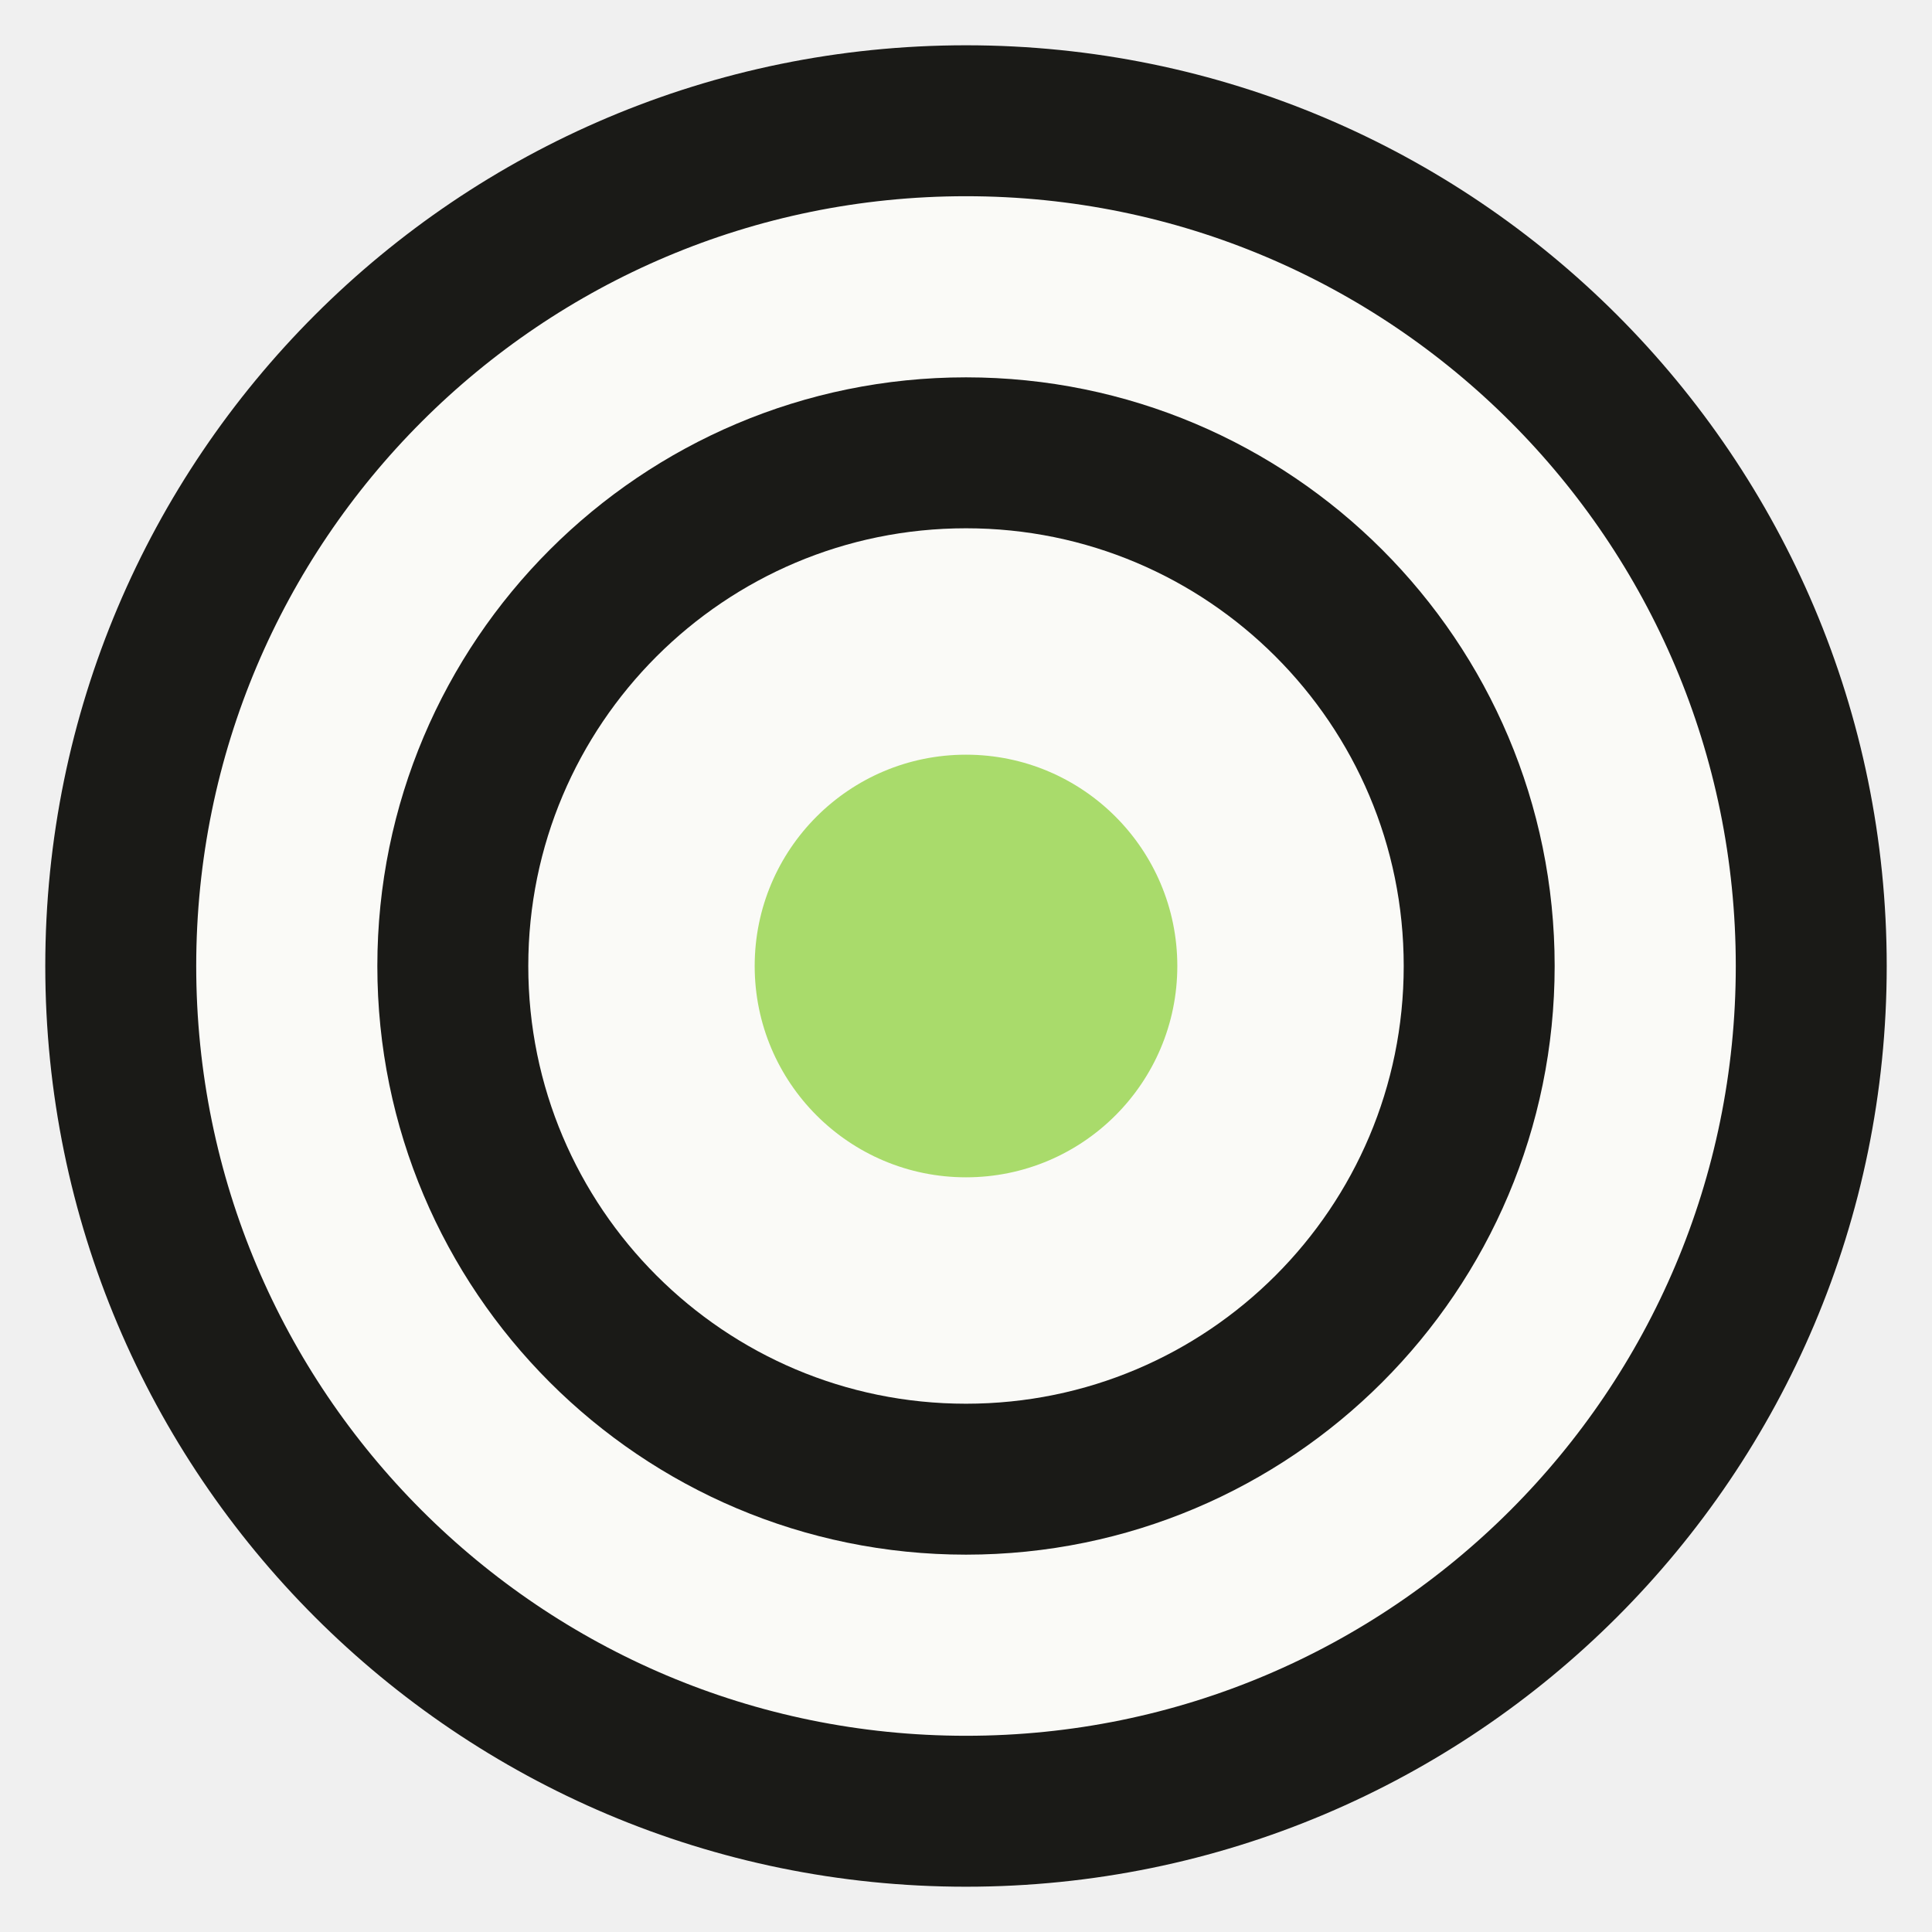
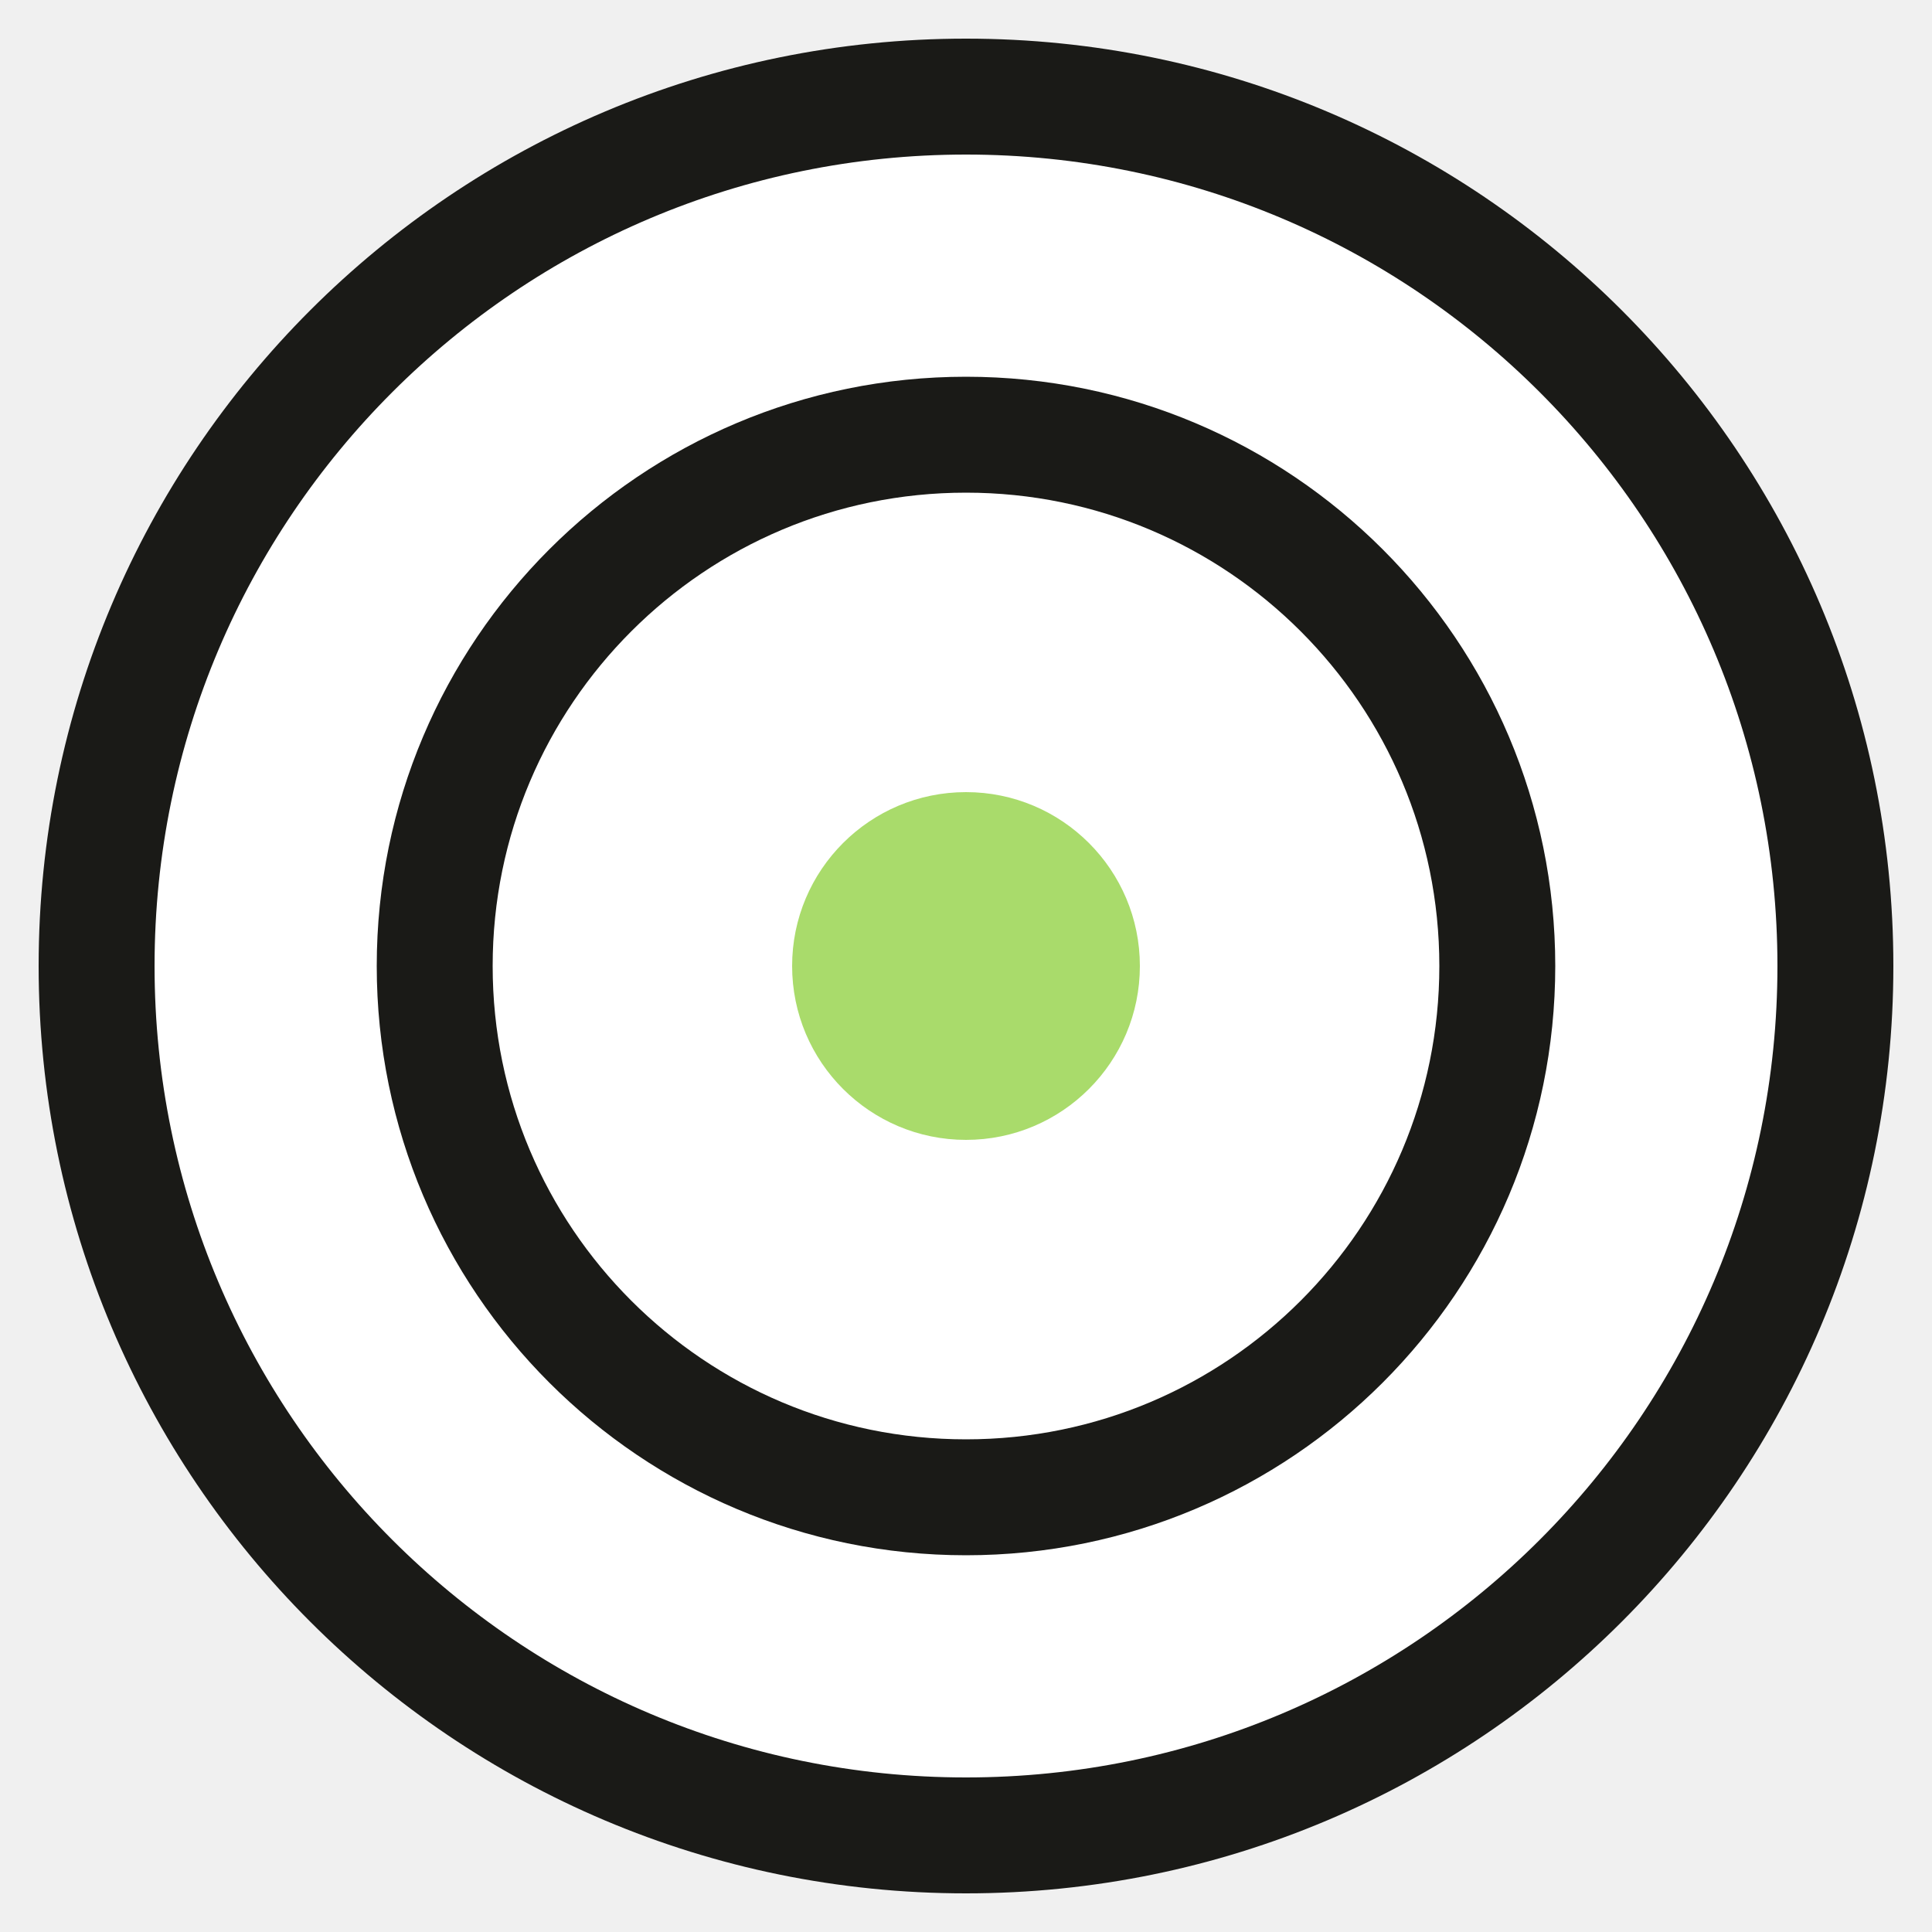
- <svg xmlns="http://www.w3.org/2000/svg" viewBox="0 0 32 32">
-   <circle cx="16" cy="16" r="14" fill="#FAFAF7" stroke="#1A1A17" stroke-width="2.5" />
-   <circle cx="16" cy="16" r="8.5" fill="none" stroke="#1A1A17" stroke-width="2.5" />
-   <circle cx="16" cy="16" r="3.5" fill="#A9DB6B" />
+ <svg xmlns="http://www.w3.org/2000/svg" viewBox="0 0 40 40">
+   <circle cx="20" cy="20" r="18" fill="#FFFFFF" stroke="#1A1A17" stroke-width="2.4" />
+   <circle cx="20" cy="20" r="11" fill="none" stroke="#1A1A17" stroke-width="2.4" />
+   <circle cx="20" cy="20" r="3.6" fill="#A9DB6B" />
</svg>
